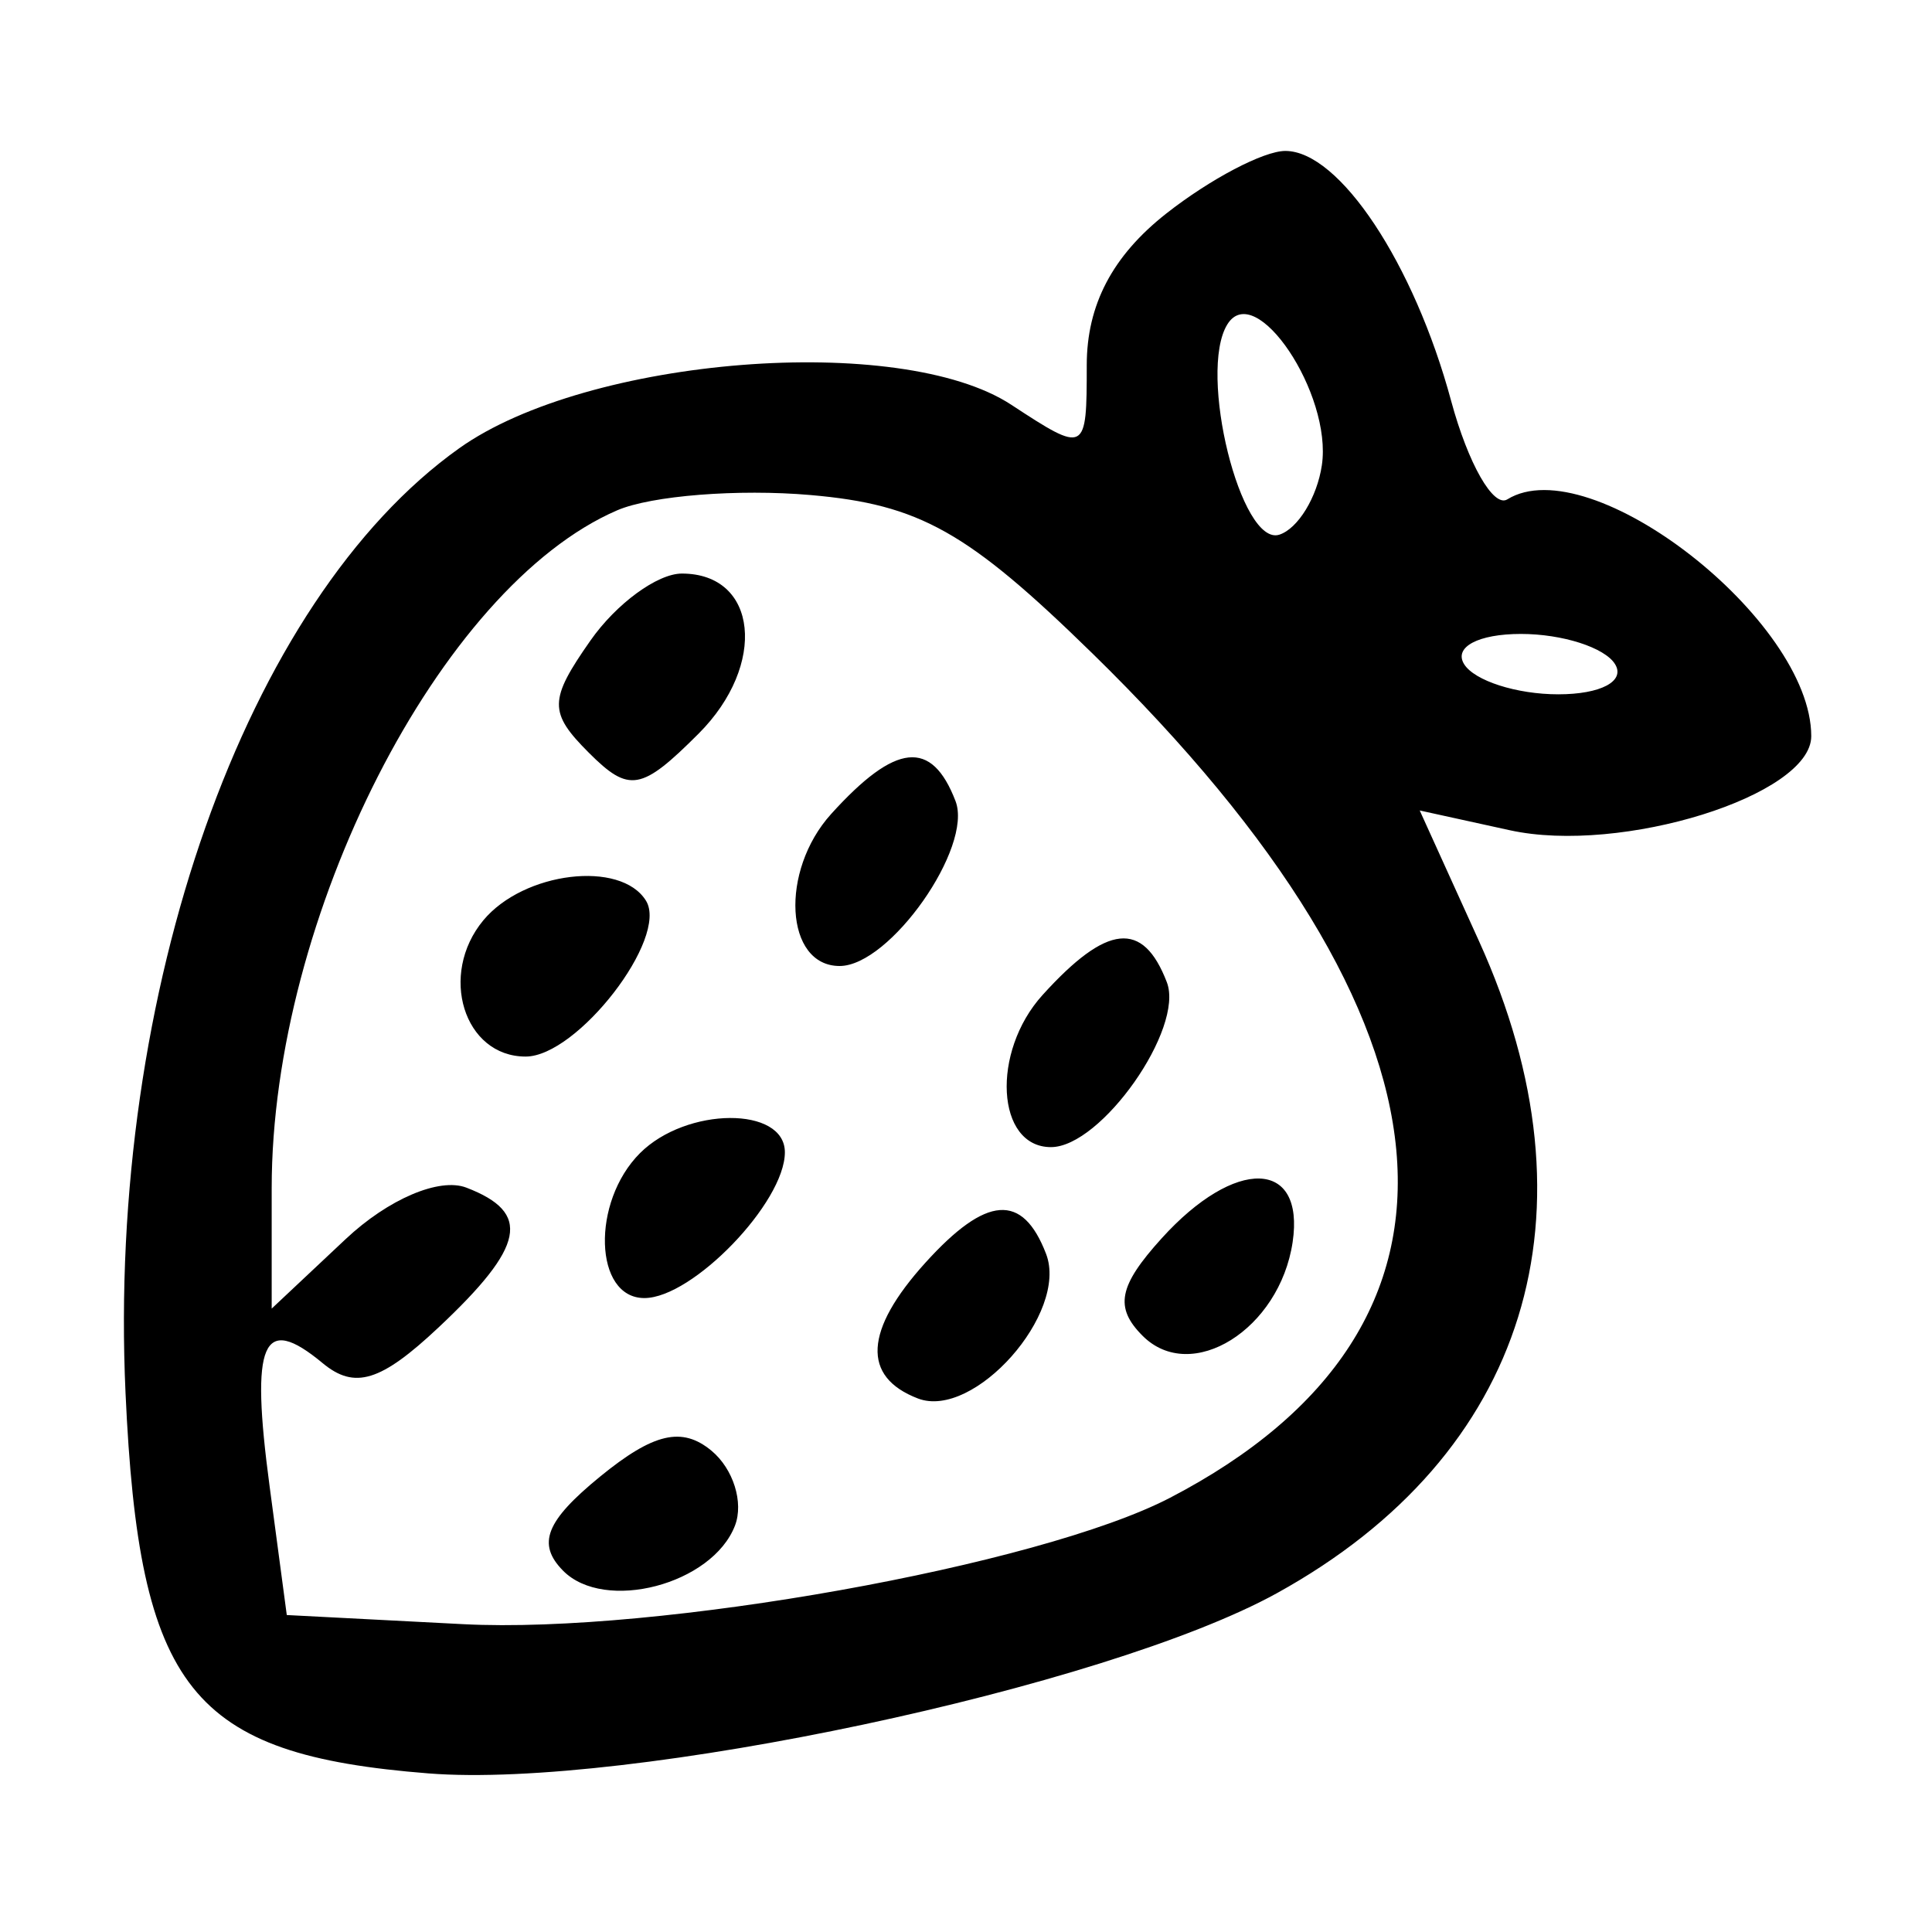
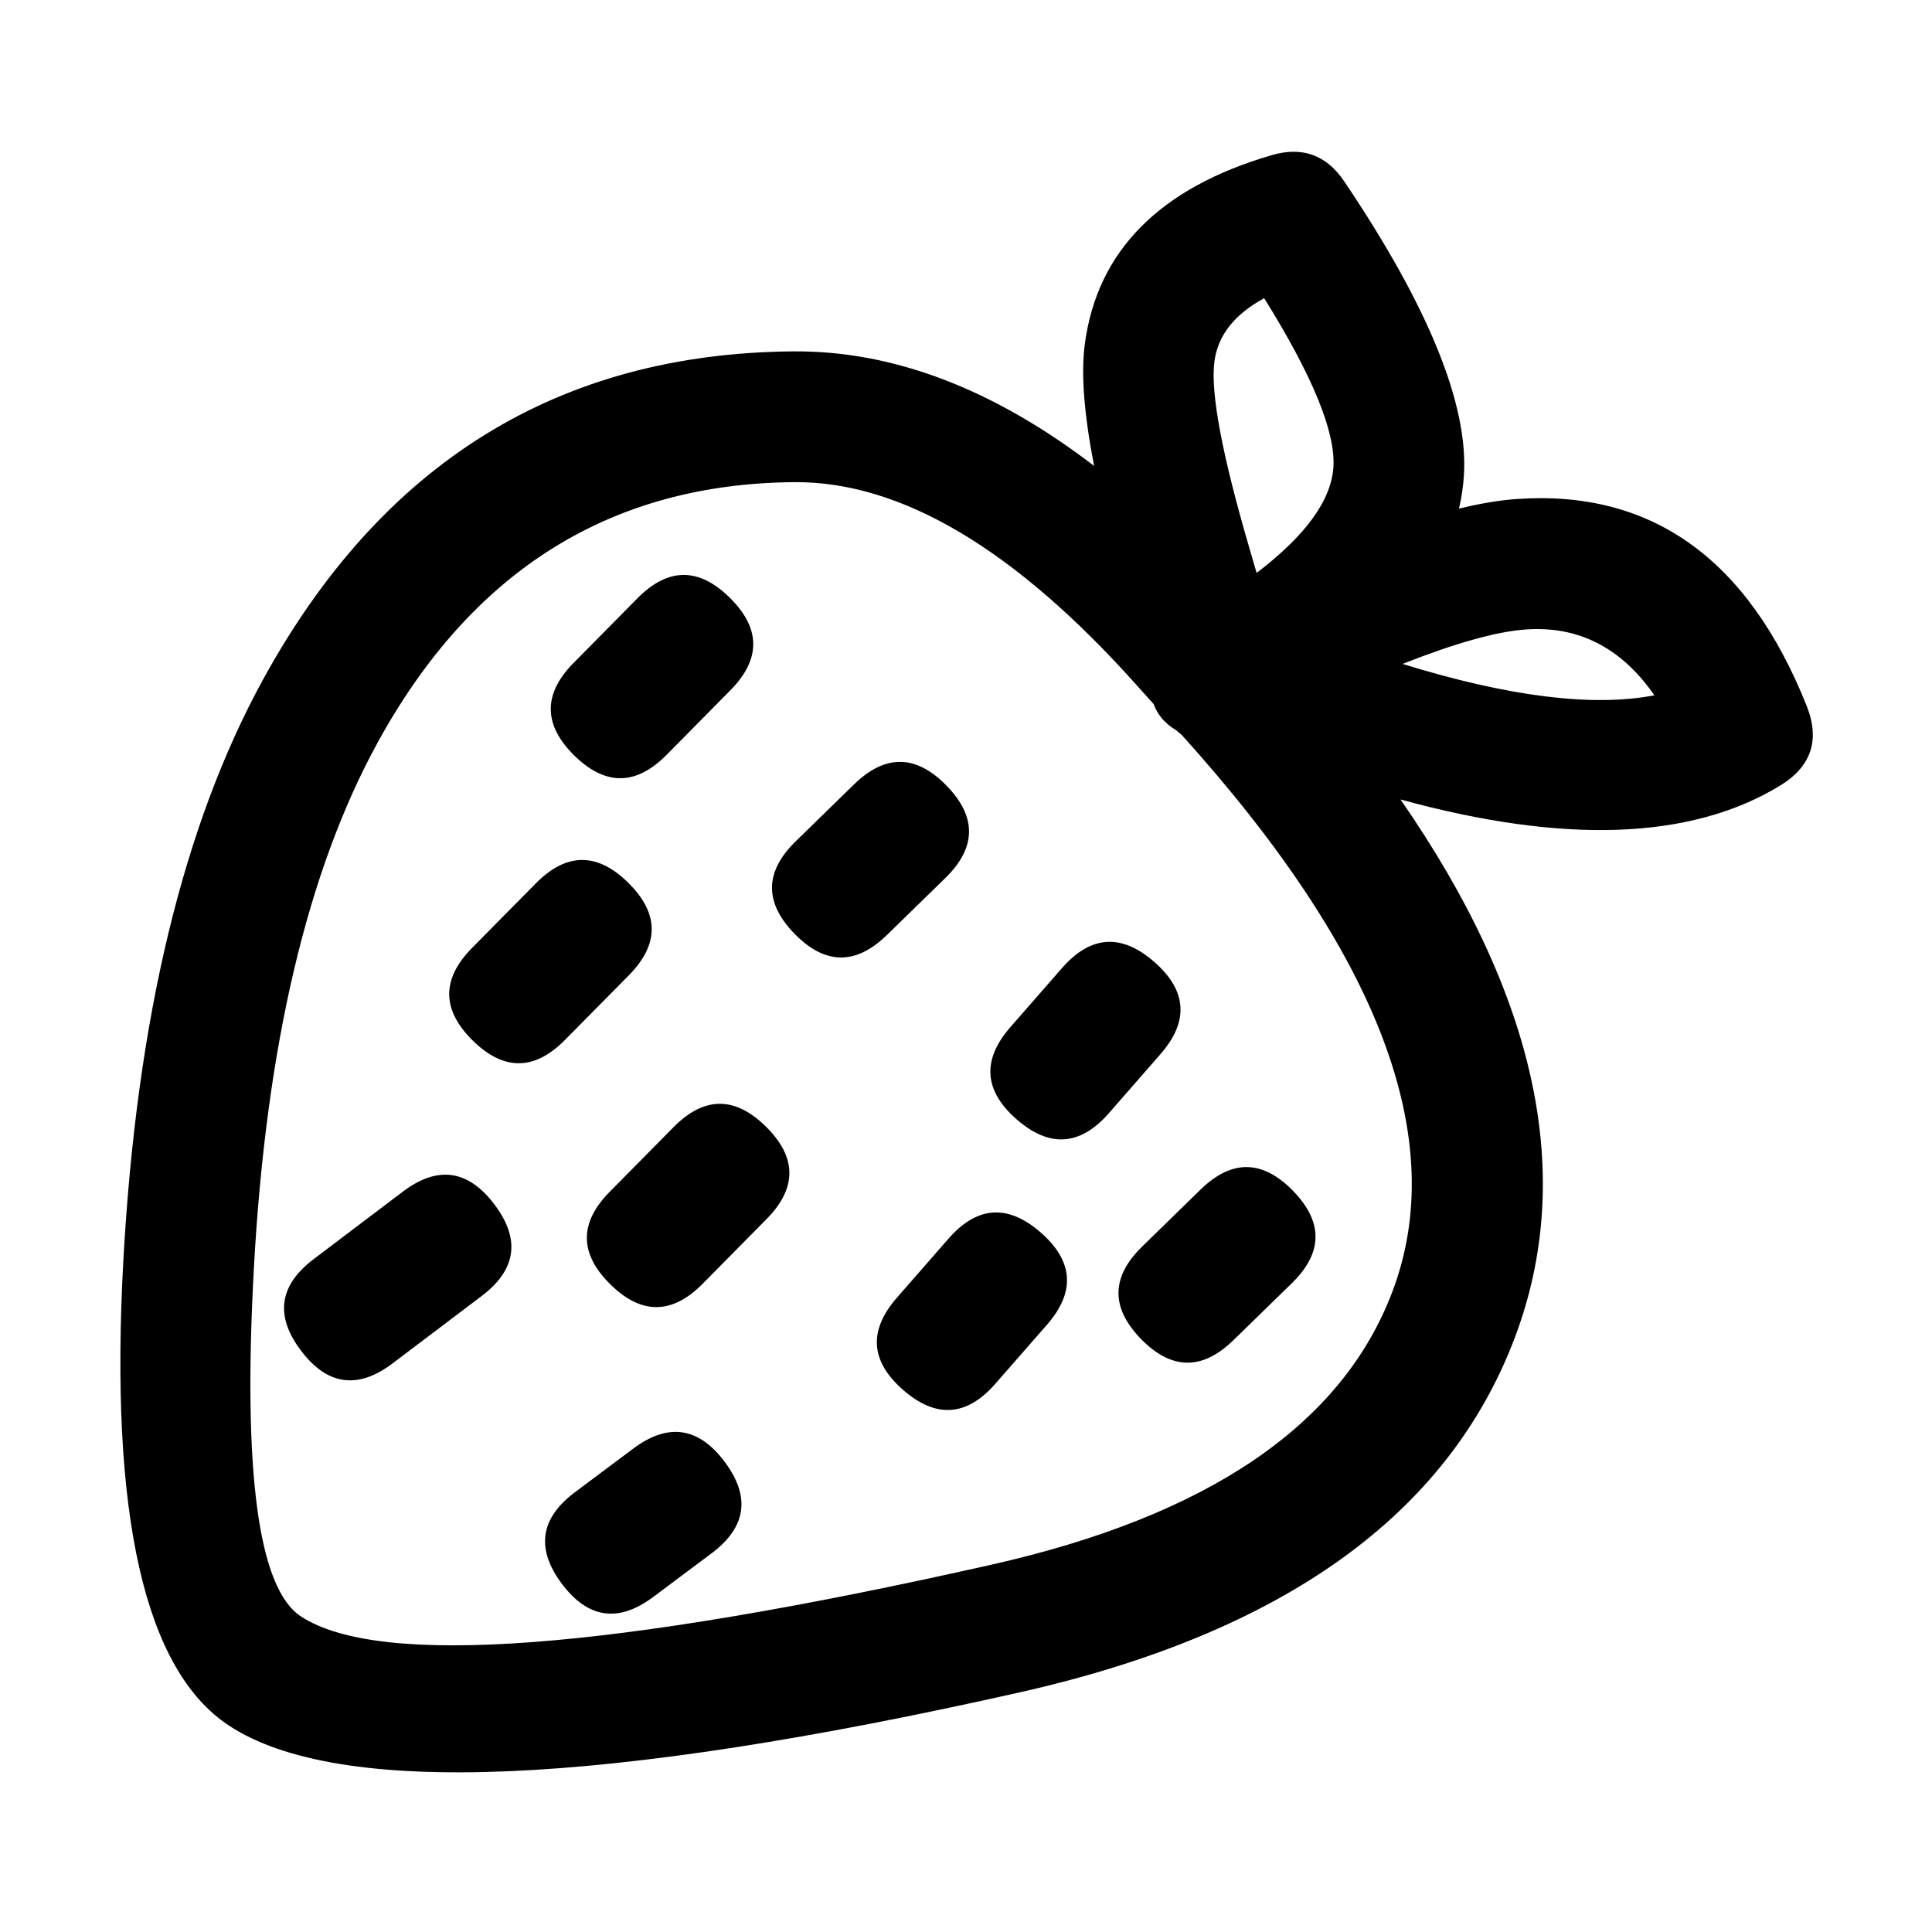
- <svg xmlns="http://www.w3.org/2000/svg" width="64" height="64" viewBox="0 0 64 64" version="1.1">
-   <path d="M 38.635 7.073 C 36.852 8.475, 36 10.099, 36 12.096 C 36 15.014, 35.972 15.028, 33.498 13.407 C 29.827 11.001, 19.468 11.819, 15.211 14.850 C 8.137 19.887, 3.555 32.857, 4.158 46.138 C 4.605 55.978, 6.311 58.122, 14.191 58.746 C 20.787 59.269, 36.638 55.902, 42.303 52.774 C 50.593 48.197, 53.078 40.175, 48.993 31.174 L 47.030 26.848 50.011 27.502 C 53.708 28.314, 60 26.352, 60 24.387 C 60 20.543, 52.683 14.842, 49.932 16.542 C 49.471 16.827, 48.633 15.359, 48.071 13.280 C 46.841 8.727, 44.368 5, 42.578 5 C 41.859 5, 40.084 5.933, 38.635 7.073 M 40.657 10.746 C 39.673 12.338, 41.108 18.130, 42.383 17.711 C 42.997 17.509, 43.629 16.475, 43.788 15.414 C 44.140 13.050, 41.587 9.242, 40.657 10.746 M 20.445 16.905 C 14.577 19.435, 9 30.374, 9 39.356 L 9 43.349 11.449 41.048 C 12.861 39.721, 14.555 38.999, 15.449 39.342 C 17.613 40.172, 17.392 41.283, 14.529 43.972 C 12.616 45.770, 11.749 46.037, 10.687 45.155 C 8.694 43.501, 8.290 44.437, 8.931 49.236 L 9.500 53.500 15.348 53.803 C 21.751 54.134, 34.435 51.865, 38.761 49.615 C 49.646 43.952, 48.718 33.888, 36.181 21.639 C 32.054 17.606, 30.463 16.713, 26.853 16.399 C 24.459 16.190, 21.575 16.418, 20.445 16.905 M 19.560 21.218 C 18.179 23.189, 18.173 23.602, 19.507 24.936 C 20.841 26.270, 21.245 26.200, 23.143 24.302 C 25.422 22.022, 25.106 19, 22.588 19 C 21.777 19, 20.414 19.998, 19.560 21.218 M 48.500 22 C 48.840 22.550, 50.243 23, 51.618 23 C 53.030 23, 53.849 22.565, 53.500 22 C 53.160 21.450, 51.757 21, 50.382 21 C 48.970 21, 48.151 21.435, 48.500 22 M 27.534 26.963 C 25.825 28.851, 26 32, 27.814 32 C 29.479 32, 32.241 28.070, 31.653 26.537 C 30.862 24.478, 29.671 24.601, 27.534 26.963 M 16.011 30.487 C 14.522 32.281, 15.366 35, 17.412 35 C 19.126 35, 22.161 31.070, 21.399 29.837 C 20.565 28.487, 17.349 28.875, 16.011 30.487 M 34.534 32.963 C 32.825 34.851, 33 38, 34.814 38 C 36.479 38, 39.241 34.070, 38.653 32.537 C 37.862 30.478, 36.671 30.601, 34.534 32.963 M 21.200 38.200 C 19.580 39.820, 19.676 43, 21.345 43 C 22.946 43, 26 39.832, 26 38.171 C 26 36.642, 22.739 36.661, 21.200 38.200 M 38.479 41.024 C 37.051 42.601, 36.913 43.313, 37.851 44.251 C 39.465 45.865, 42.389 44.039, 42.820 41.148 C 43.230 38.392, 40.920 38.325, 38.479 41.024 M 30.655 41.829 C 28.630 44.067, 28.544 45.611, 30.406 46.326 C 32.263 47.038, 35.404 43.496, 34.653 41.537 C 33.874 39.509, 32.675 39.596, 30.655 41.829 M 19.879 48.914 C 18.080 50.384, 17.780 51.143, 18.649 52.028 C 20.022 53.426, 23.598 52.489, 24.348 50.535 C 24.641 49.771, 24.291 48.657, 23.570 48.058 C 22.595 47.249, 21.648 47.469, 19.879 48.914" stroke="none" fill="#000000" fill-rule="evenodd" />
+ <svg xmlns="http://www.w3.org/2000/svg" width="64" height="64" viewBox="0 0 64 64">
+   <defs />
+   <path id="path941" fill="#000000" d="M44.53,6.008 Q48.716,12.224 48.494,15.743 Q48.459,16.302 48.33,16.849 Q49.395,16.59 50.235,16.531 Q56.923,16.057 59.846,23.377 Q60.526,25.08 58.958,26.031 Q54.535,28.716 46.394,26.484 Q53.209,36.318 50.174,44.327 Q46.843,53.12 33.782,56.061 Q13.029,60.734 7.591,57.167 Q3.386,54.409 4.088,41.721 Q4.751,29.741 8.709,22.519 Q14.623,11.729 26.282,11.64 Q31.241,11.602 36.245,15.435 Q35.742,12.865 35.935,11.405 Q36.548,6.771 42.125,5.14 Q43.645,4.695 44.53,6.008 Z M26.315,15.972 Q17.199,16.041 12.508,24.601 Q9.022,30.962 8.413,41.96 Q7.849,52.156 9.967,53.545 Q13.869,56.104 32.831,51.835 Q43.618,49.406 46.123,42.792 Q48.983,35.246 39.146,24.345 Q39.055,24.277 38.969,24.194 Q38.414,23.868 38.217,23.325 Q37.969,23.05 37.647,22.69 Q31.607,15.932 26.315,15.972 Z M10.392,41.709 L13.343,39.476 Q15.07,38.169 16.377,39.897 Q17.684,41.624 15.957,42.931 L13.006,45.163 Q11.279,46.47 9.972,44.743 Q8.665,43.016 10.392,41.709 Z M15.637,31.402 L17.75,29.263 Q19.272,27.722 20.813,29.244 Q22.354,30.766 20.832,32.307 L18.719,34.446 Q17.197,35.987 15.656,34.465 Q14.115,32.943 15.637,31.402 Z M19.001,21.96 L21.114,19.821 Q22.636,18.28 24.177,19.802 Q25.718,21.324 24.196,22.865 L22.083,25.004 Q20.561,26.545 19.02,25.023 Q17.479,23.501 19.001,21.96 Z M20.197,39.48 L22.311,37.34 Q23.833,35.799 25.374,37.322 Q26.915,38.844 25.392,40.385 L23.279,42.524 Q21.757,44.065 20.216,42.543 Q18.675,41.021 20.197,39.48 Z M37.836,41.293 L39.768,39.408 Q41.318,37.895 42.831,39.446 Q43.587,40.221 43.578,40.987 Q43.568,41.752 42.793,42.509 L40.861,44.393 Q39.311,45.906 37.798,44.356 Q37.042,43.58 37.051,42.815 Q37.061,42.049 37.836,41.293 Z M26.358,27.87 L28.29,25.985 Q29.841,24.473 31.353,26.023 Q32.866,27.574 31.315,29.086 L29.383,30.971 Q27.833,32.483 26.321,30.933 Q24.808,29.382 26.358,27.87 Z M29.712,42.987 L31.419,41.034 Q32.132,40.218 32.896,40.167 Q33.66,40.116 34.476,40.829 Q36.106,42.254 34.681,43.885 L32.973,45.838 Q31.547,47.469 29.917,46.043 Q28.286,44.618 29.712,42.987 Z M33.472,34.023 L35.18,32.069 Q36.605,30.439 38.236,31.864 Q39.867,33.29 38.441,34.921 L36.734,36.874 Q35.308,38.505 33.677,37.079 Q32.047,35.654 33.472,34.023 Z M19.047,49.431 L20.974,47.989 Q22.708,46.691 24.006,48.425 Q25.304,50.159 23.57,51.457 L21.642,52.899 Q19.908,54.197 18.611,52.463 Q17.313,50.729 19.047,49.431 Z M41.627,18.979 Q44.066,17.122 44.171,15.47 Q44.28,13.733 41.878,9.879 Q40.401,10.678 40.229,11.974 Q40.025,13.519 41.409,18.23 Q41.523,18.619 41.627,18.979 Z M46.461,21.993 Q51.735,23.623 54.803,23.033 Q53.163,20.666 50.541,20.852 Q49.098,20.954 46.461,21.993 Z" />
</svg>
